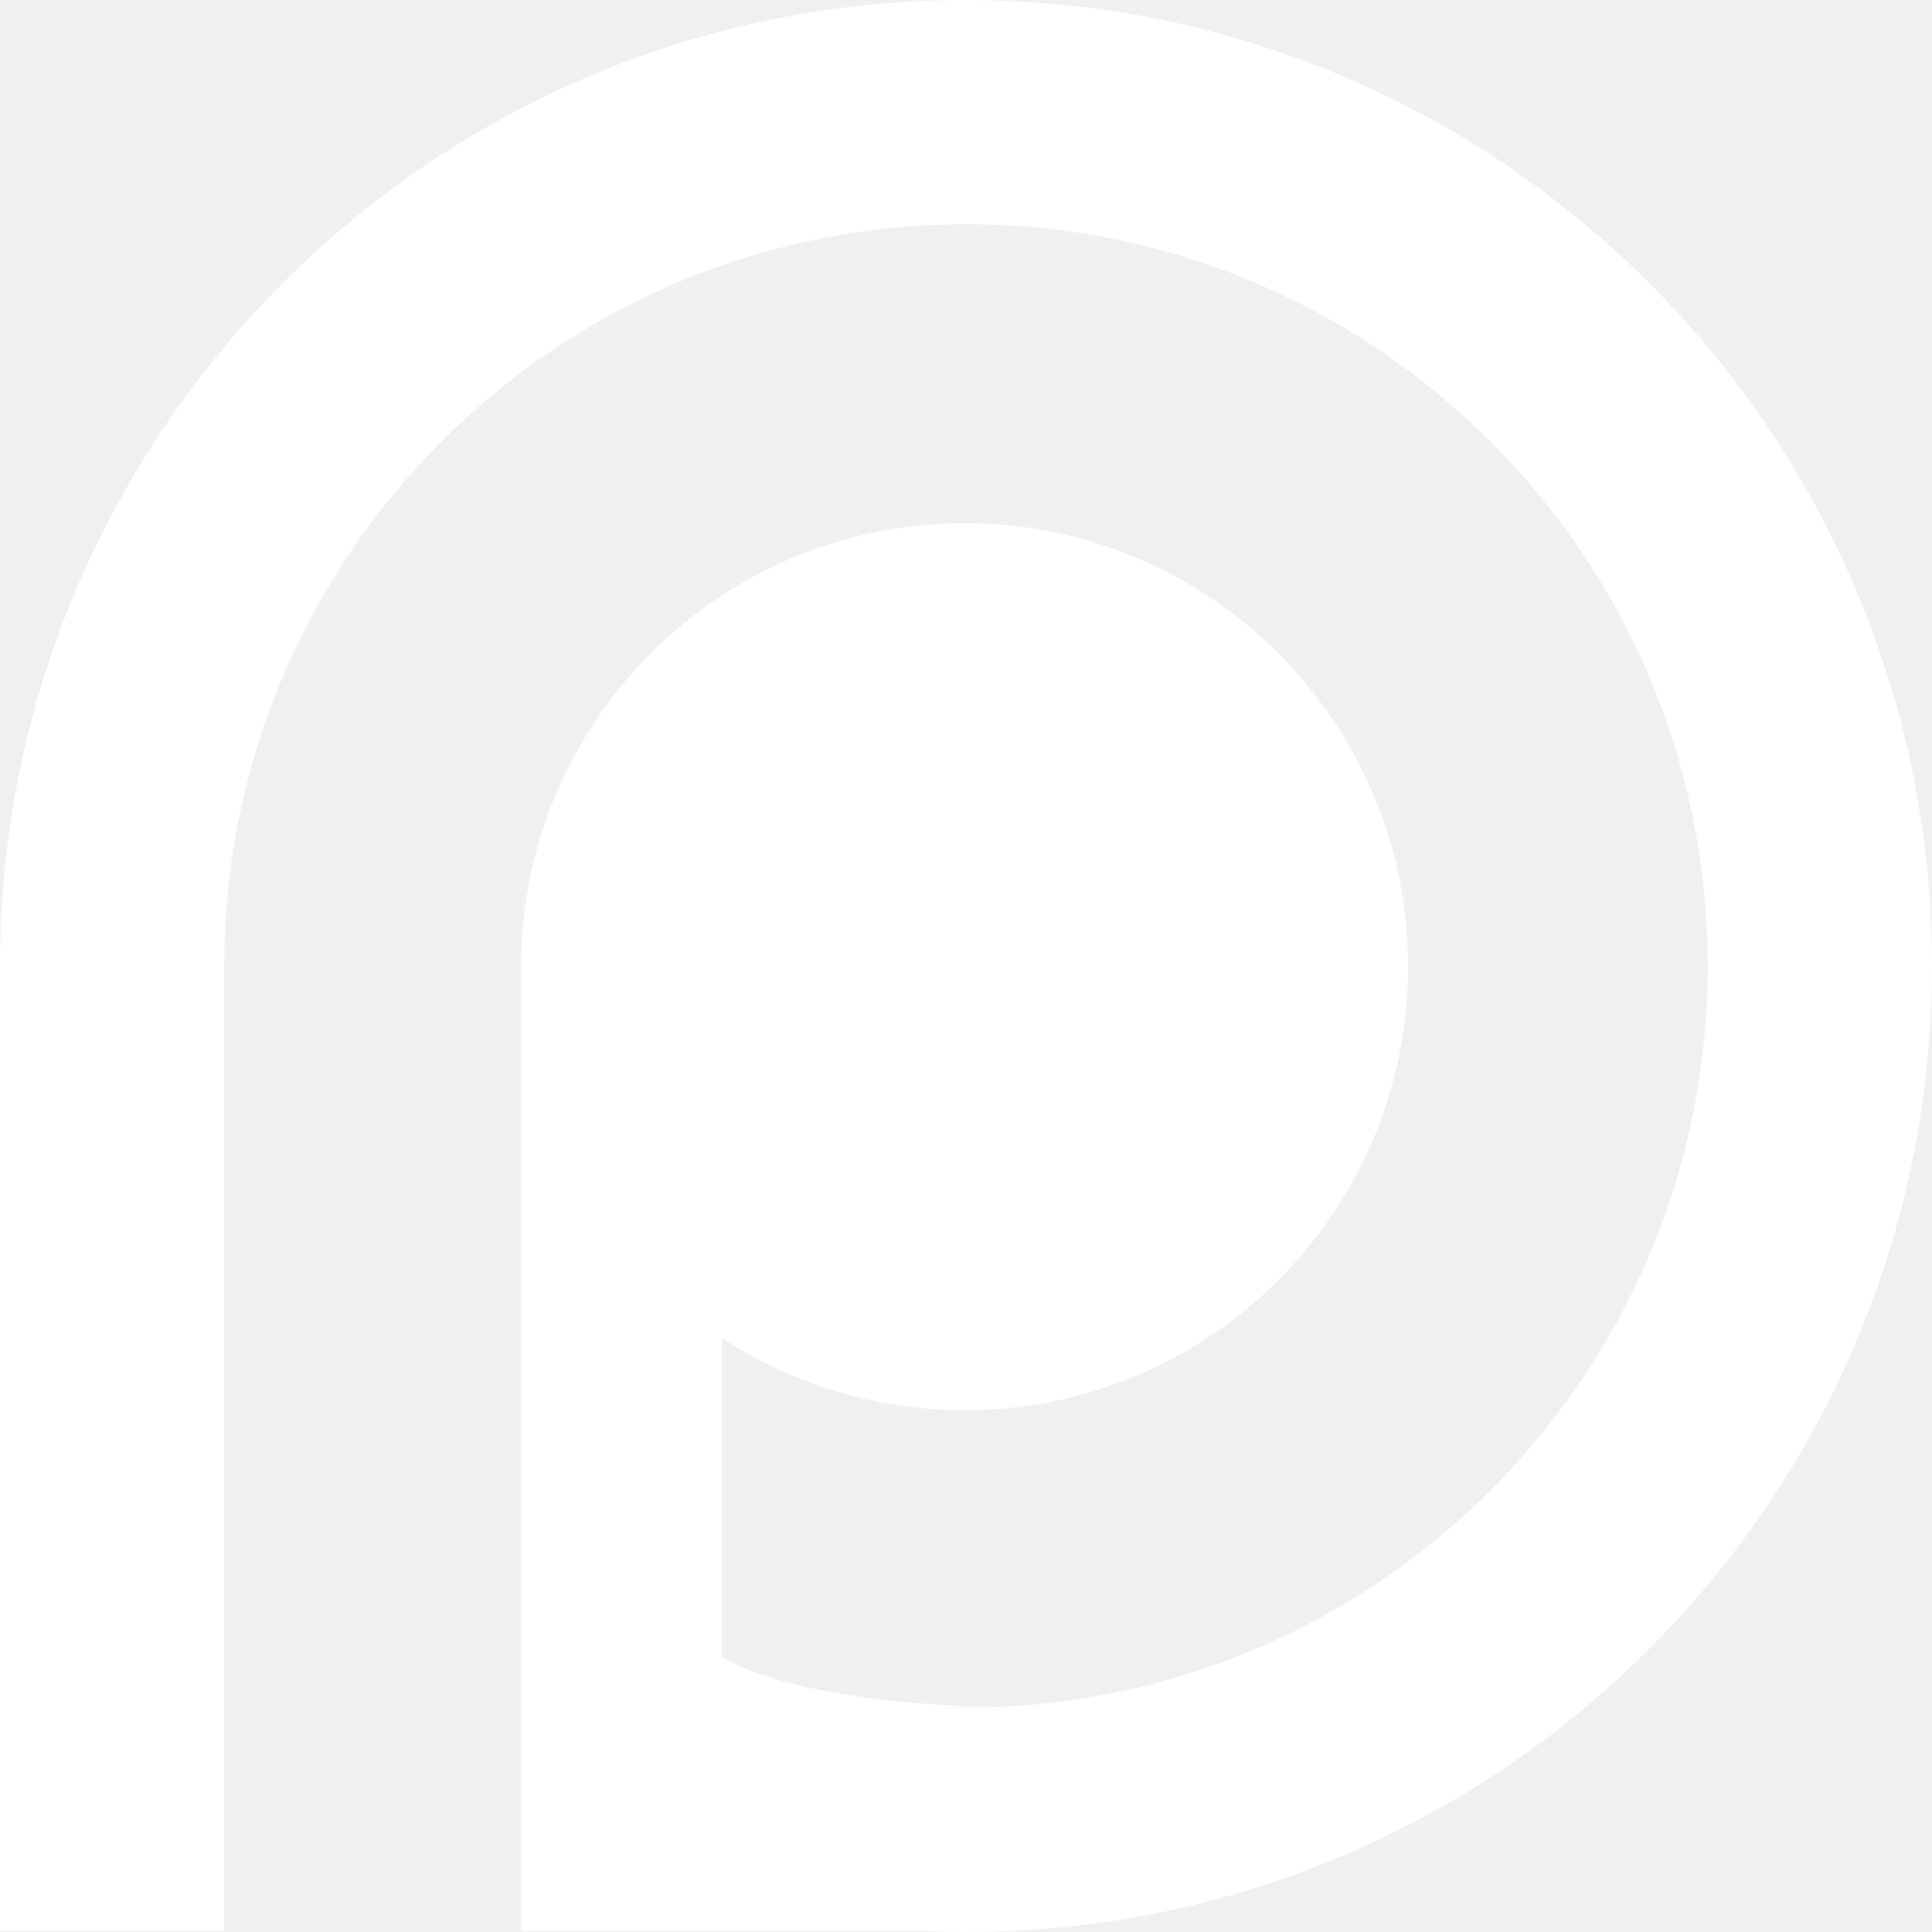
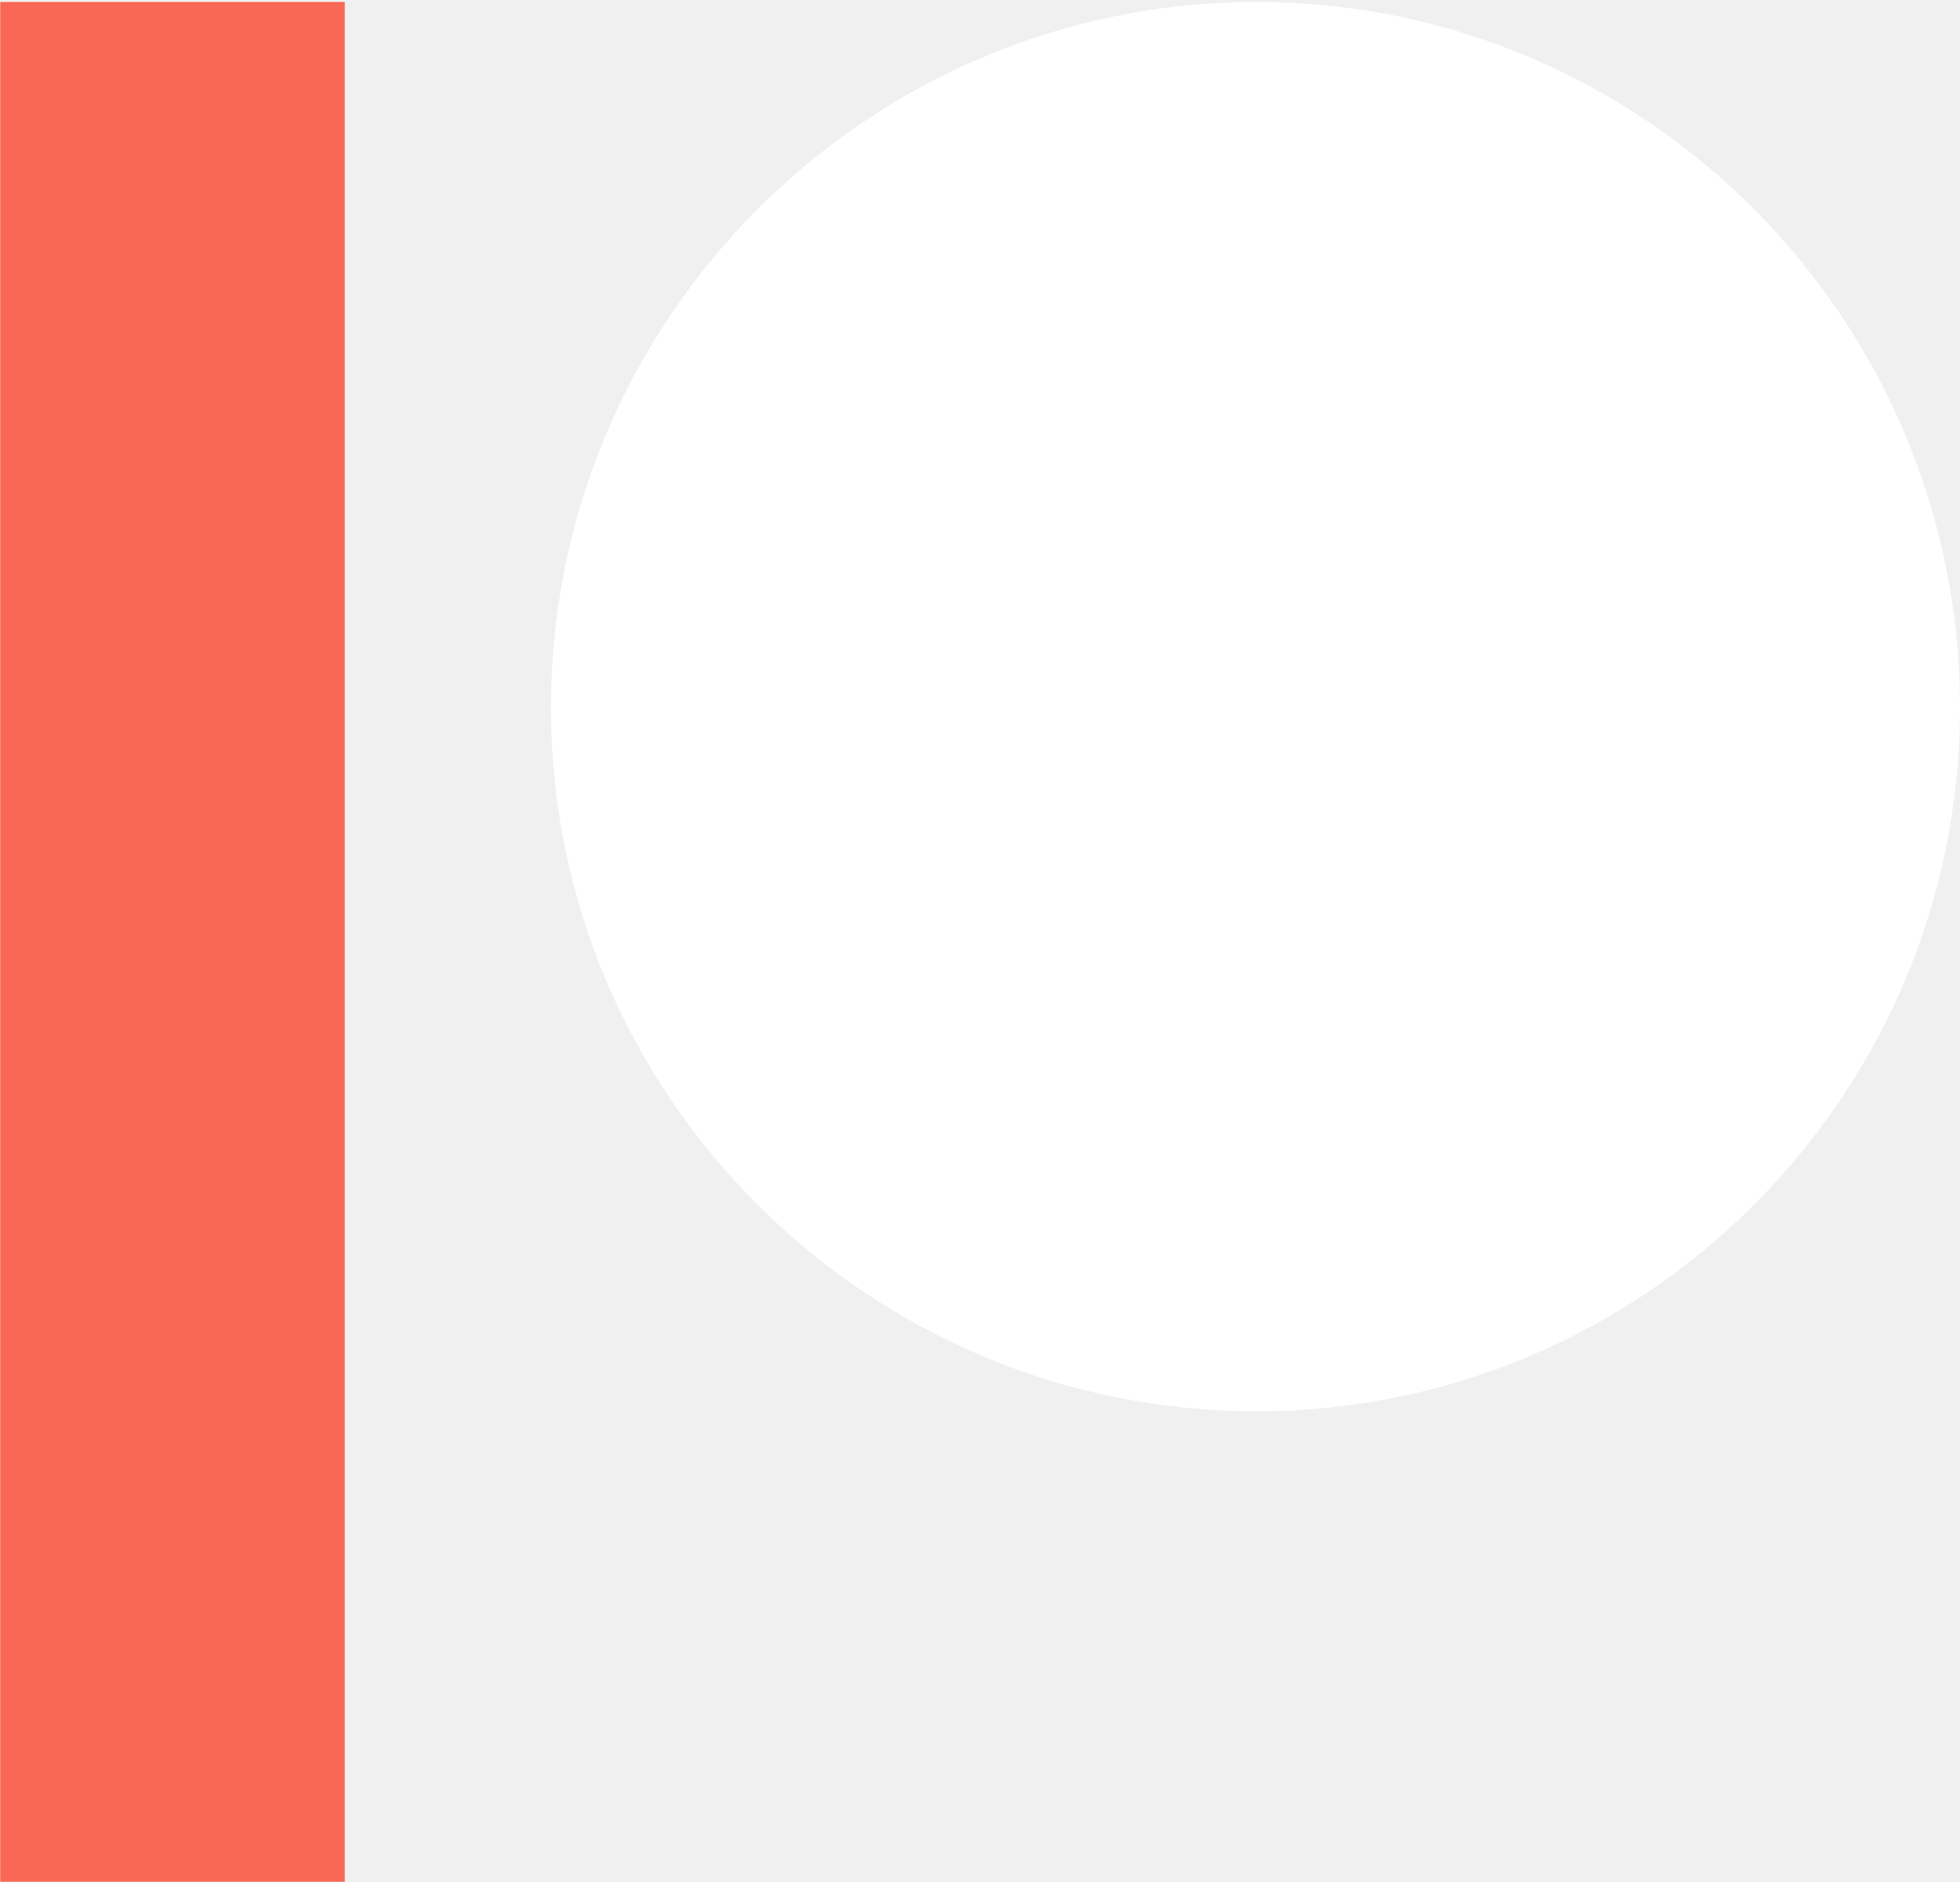
- <svg xmlns="http://www.w3.org/2000/svg" width="16" height="16" id="icon-patreon" version="1.1" viewBox="0 0 15 15">
-   <defs id="defs3170" />
-   <g id="g9036">
-     <path style="fill:#ffffff;fill-opacity:1;stroke:none;stroke-width:0.028" d="M 7.5,1.99e-5 C 3.358,1.99e-5 0,3.358 0,7.5 V 14.993 H 1.741 V 13.253 10.933 7.5 c 0,-3.18 2.579,-5.759 5.759,-5.759 3.18,0 5.759,2.579 5.759,5.759 0,3.091 -2.436,5.613 -5.492,5.752 -0.971,-0.008 -1.799,-0.166 -2.162,-0.389 v -2.475 c 0.541,0.354 1.189,0.561 1.884,0.561 1.902,0 3.443,-1.541 3.443,-3.443 0,-1.902 -1.541,-3.444 -3.443,-3.444 -1.902,0 -3.443,1.542 -3.443,3.444 V 14.993 H 7.186 C 7.29,14.997 7.395,15 7.5,15 11.642,15 15,11.642 15,7.5 15,3.358 11.642,1.199e-4 7.5,1.199e-4 Z M 7.258,13.253 h 0.495 c -0.084,0.004 -0.169,0.006 -0.254,0.006 -0.081,0 -0.162,-0.003 -0.242,-0.006 z" id="path5036" />
-   </g>
+ <svg xmlns="http://www.w3.org/2000/svg" id="icon-patreon" viewBox="0 0 100 96" fill="none" fill-rule="evenodd" width="100%" height="100%" version="1.1">
+   <defs id="defs9" />
+   <path fill="#FFFFFF" d="M64.11,0.1 C44.259,0.1 28.109,16.249 28.109,36.099 C28.109,55.888 44.259,71.989 64.11,71.989 C83.9,71.989 100,55.888 100,36.099 C100,16.249 83.9,0.1 64.11,0.1" id="path2" />
+   <polygon fill="#F96854" points=".012 95.988 17.59 95.988 17.59 .1 .012 .1" id="polygon4" />
</svg>
